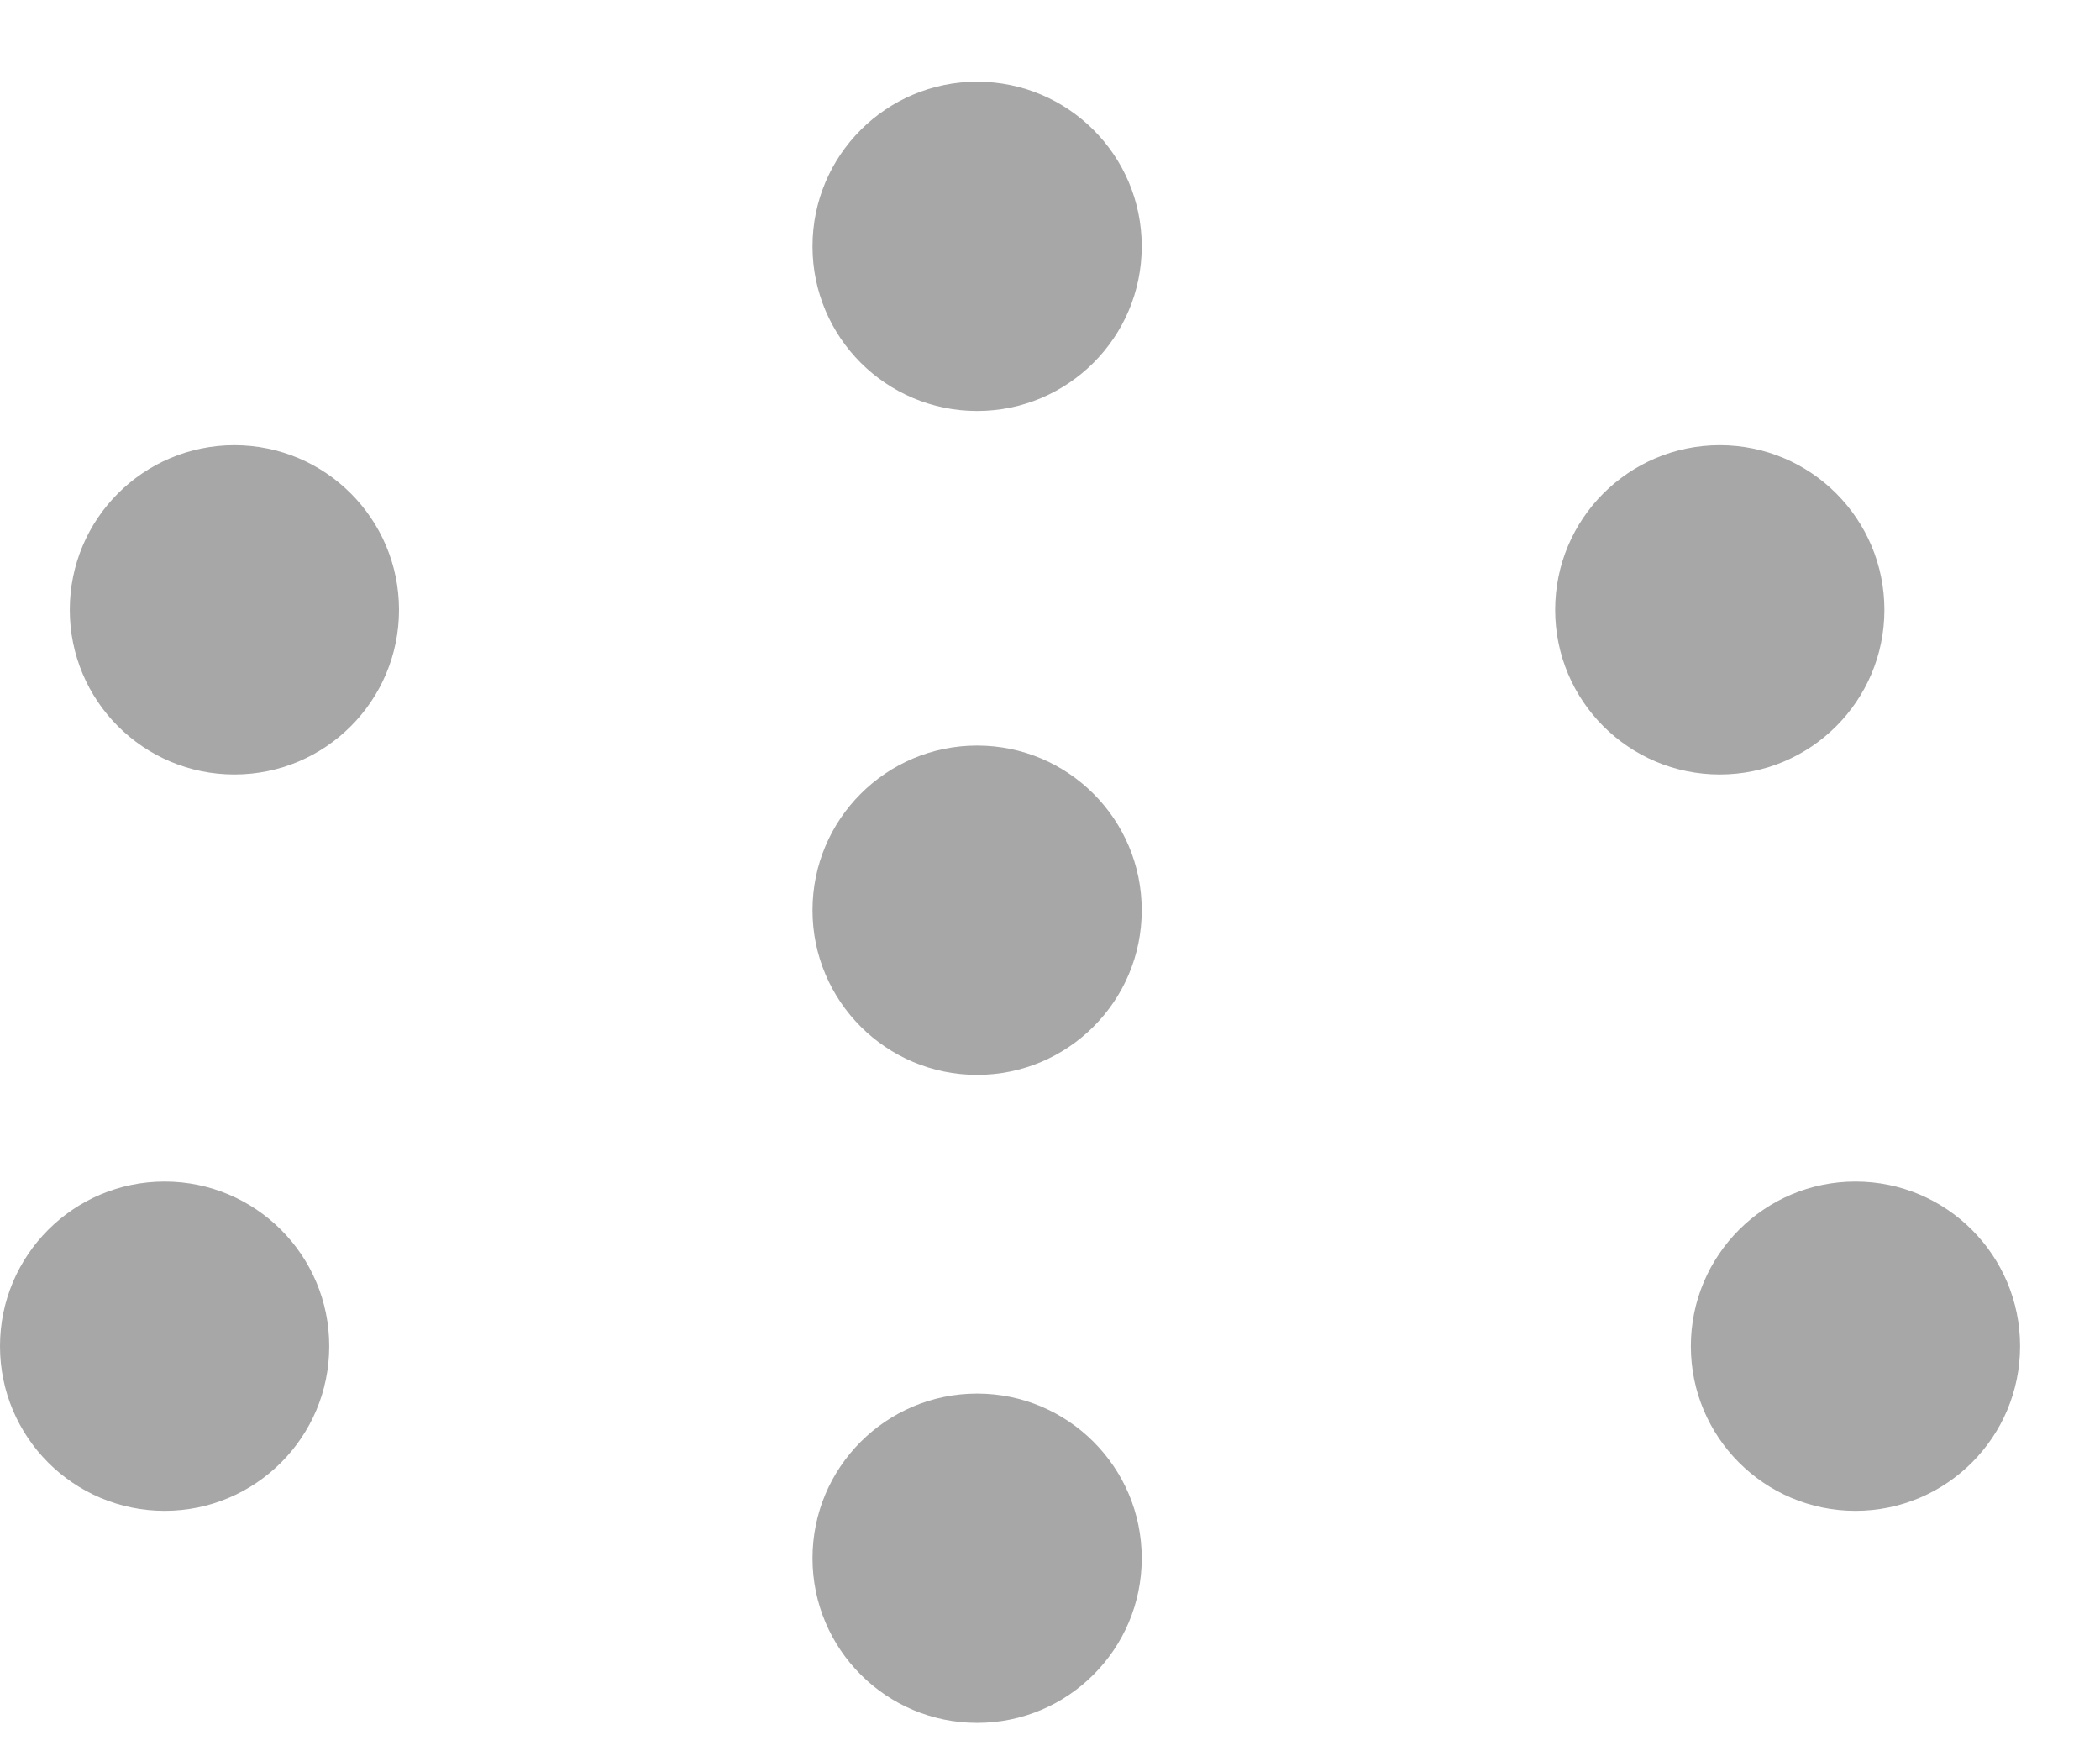
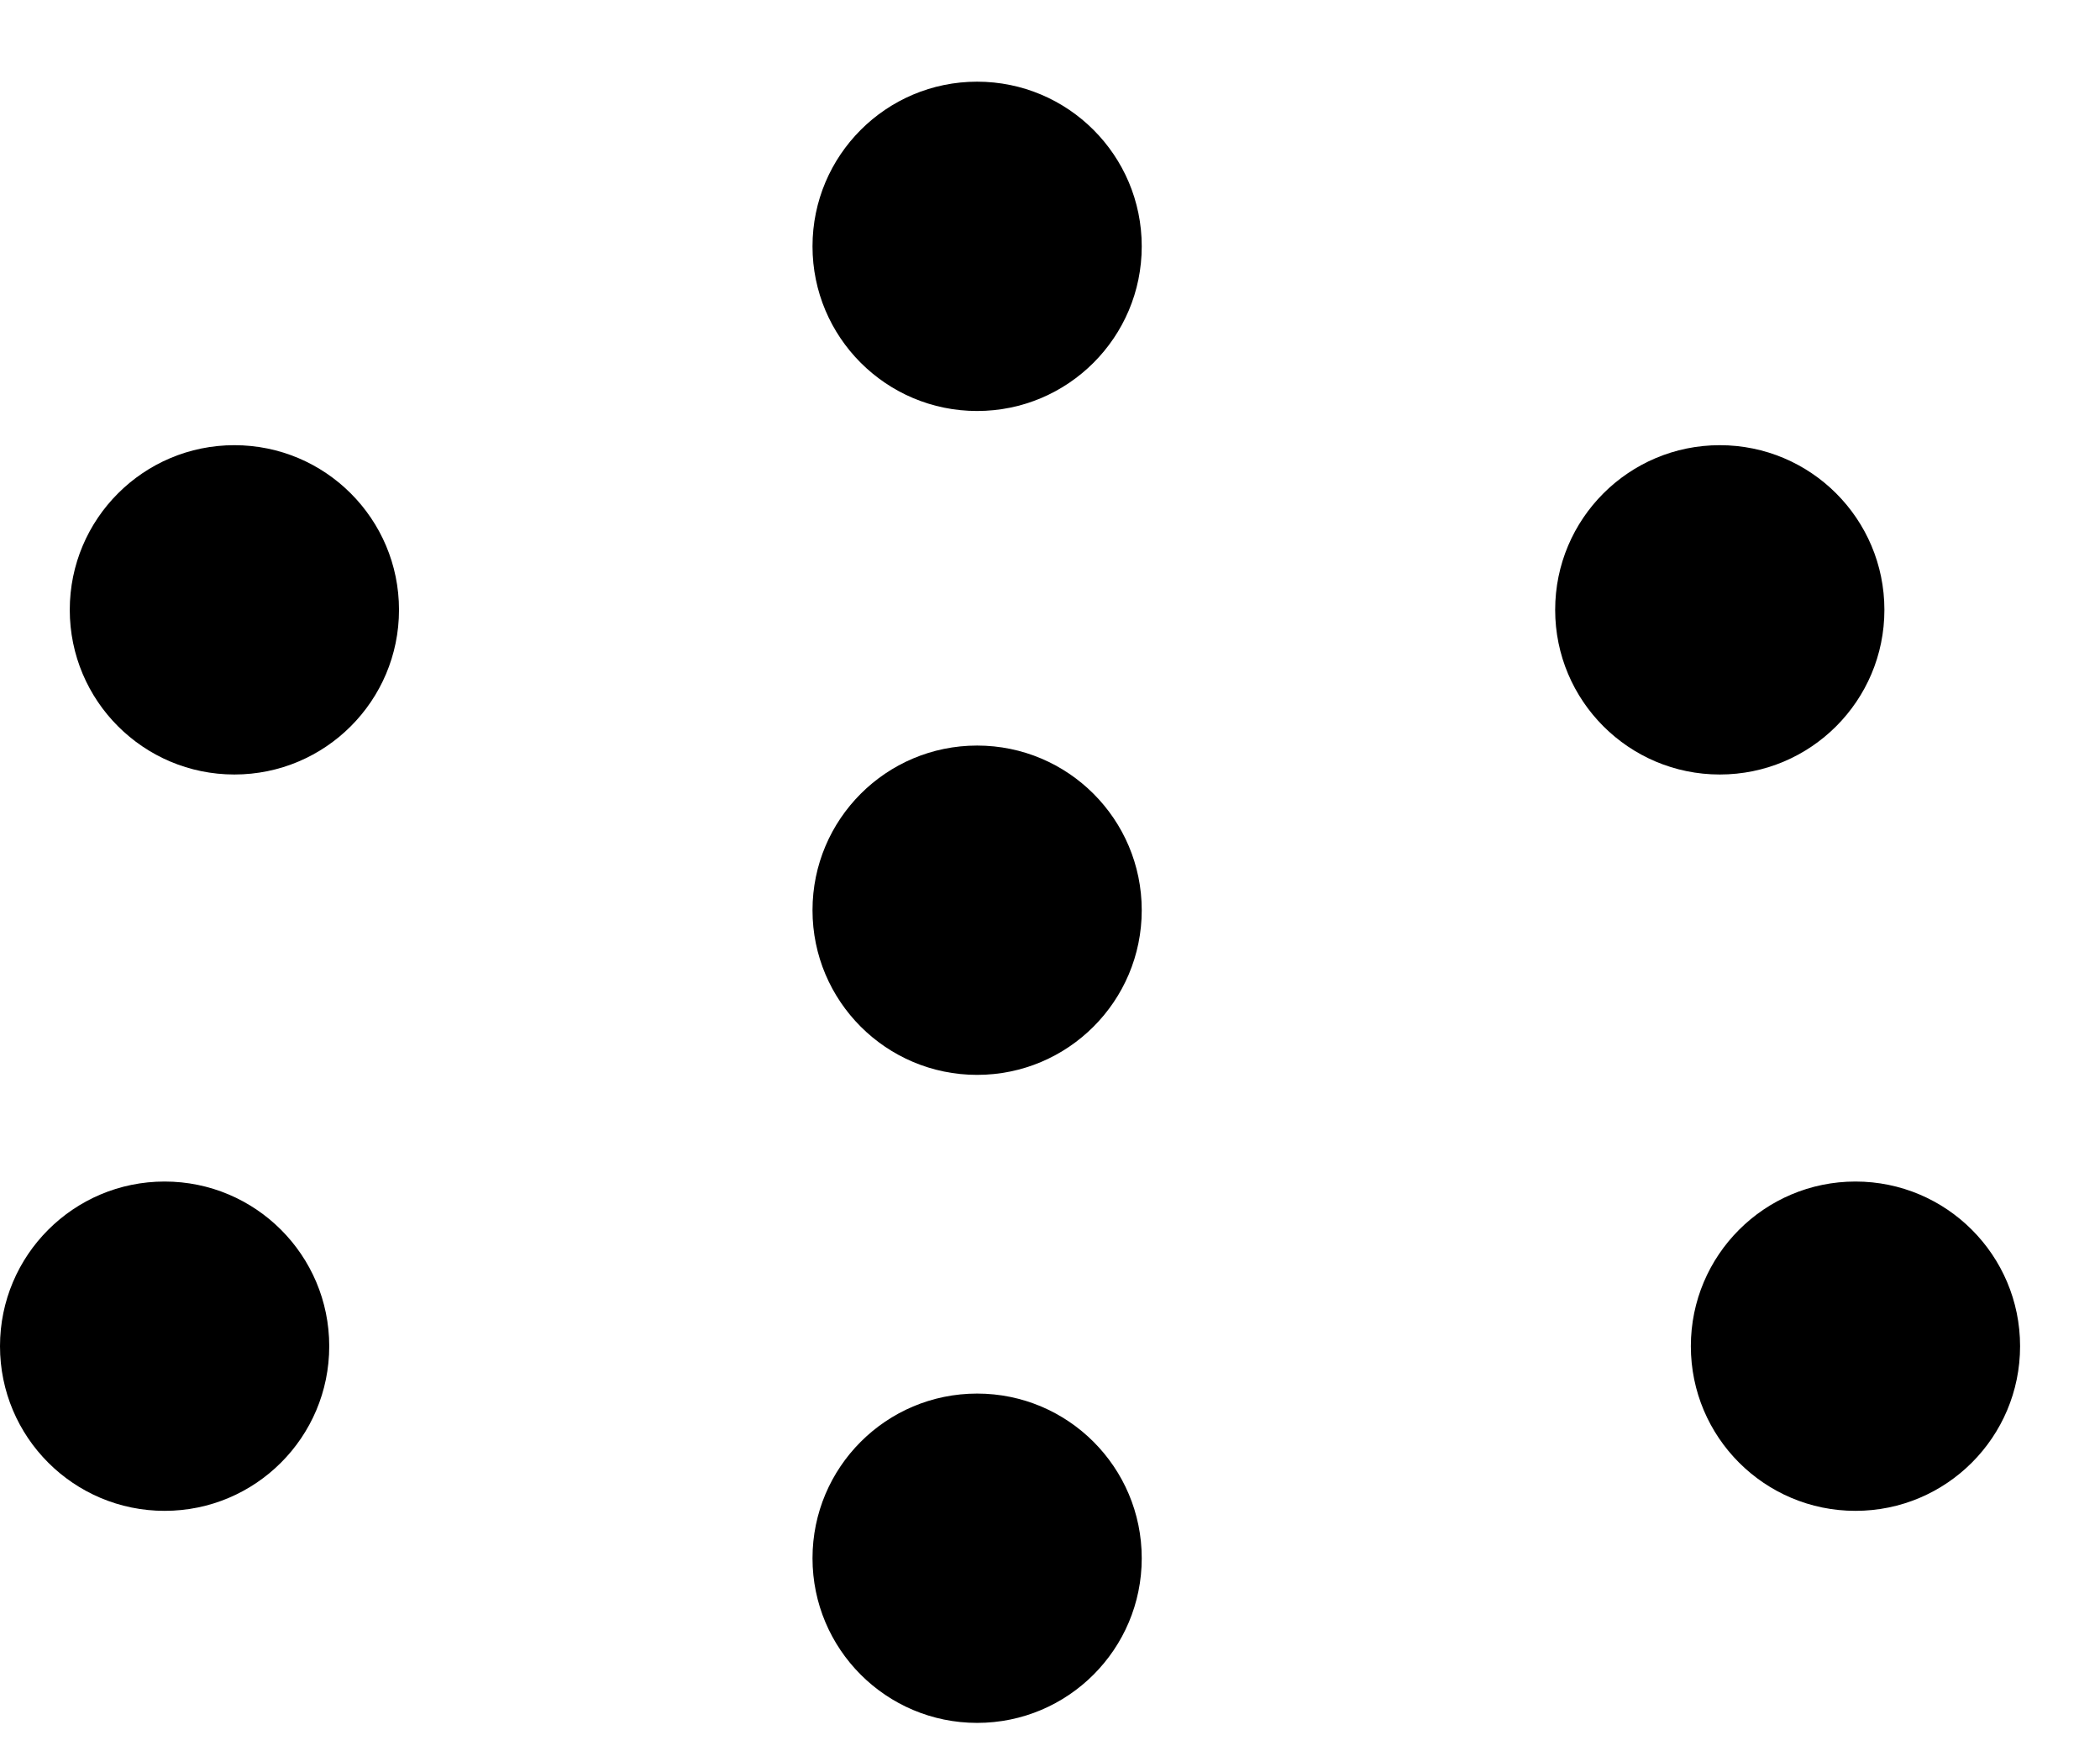
<svg xmlns="http://www.w3.org/2000/svg" width="18px" height="15px" viewBox="0 0 18 15" version="1.1">
-   <g id="UI" stroke="none" stroke-width="1" fill="none" fill-rule="evenodd">
-     <g id="191219-WebUI-Skeleton-SSS" transform="translate(-717, -213)" fill="#A7A7A8">
+   <g id="UI" stroke="none" stroke-width="1" fill-rule="evenodd">
+     <g id="191219-WebUI-Skeleton-SSS" transform="translate(-717, -213)">
      <g id="eth-balance" transform="translate(101, 95)">
        <g id="hide-top-up-view" transform="translate(62, 5)">
          <g id="icon-faucet" transform="translate(563, 120.2639) scale(1, -1) translate(-563, -120.2639) translate(554, 112.7639)">
            <circle id="Oval" cx="1.411" cy="3.228" r="1.411" />
            <circle id="Oval" cx="2.009" cy="9.538" r="1.411" />
            <circle id="Oval" cx="15.904" cy="3.228" r="1.411" />
            <circle id="Oval" cx="14.741" cy="9.538" r="1.411" />
            <g id=",iddle" transform="translate(6.964332, -0)">
              <circle id="Oval" cx="1.411" cy="1.411" r="1.411" />
              <circle id="Oval" cx="1.411" cy="6.964" r="1.411" />
              <circle id="Oval" cx="1.411" cy="12.653" r="1.411" />
            </g>
          </g>
        </g>
      </g>
    </g>
  </g>
</svg>
